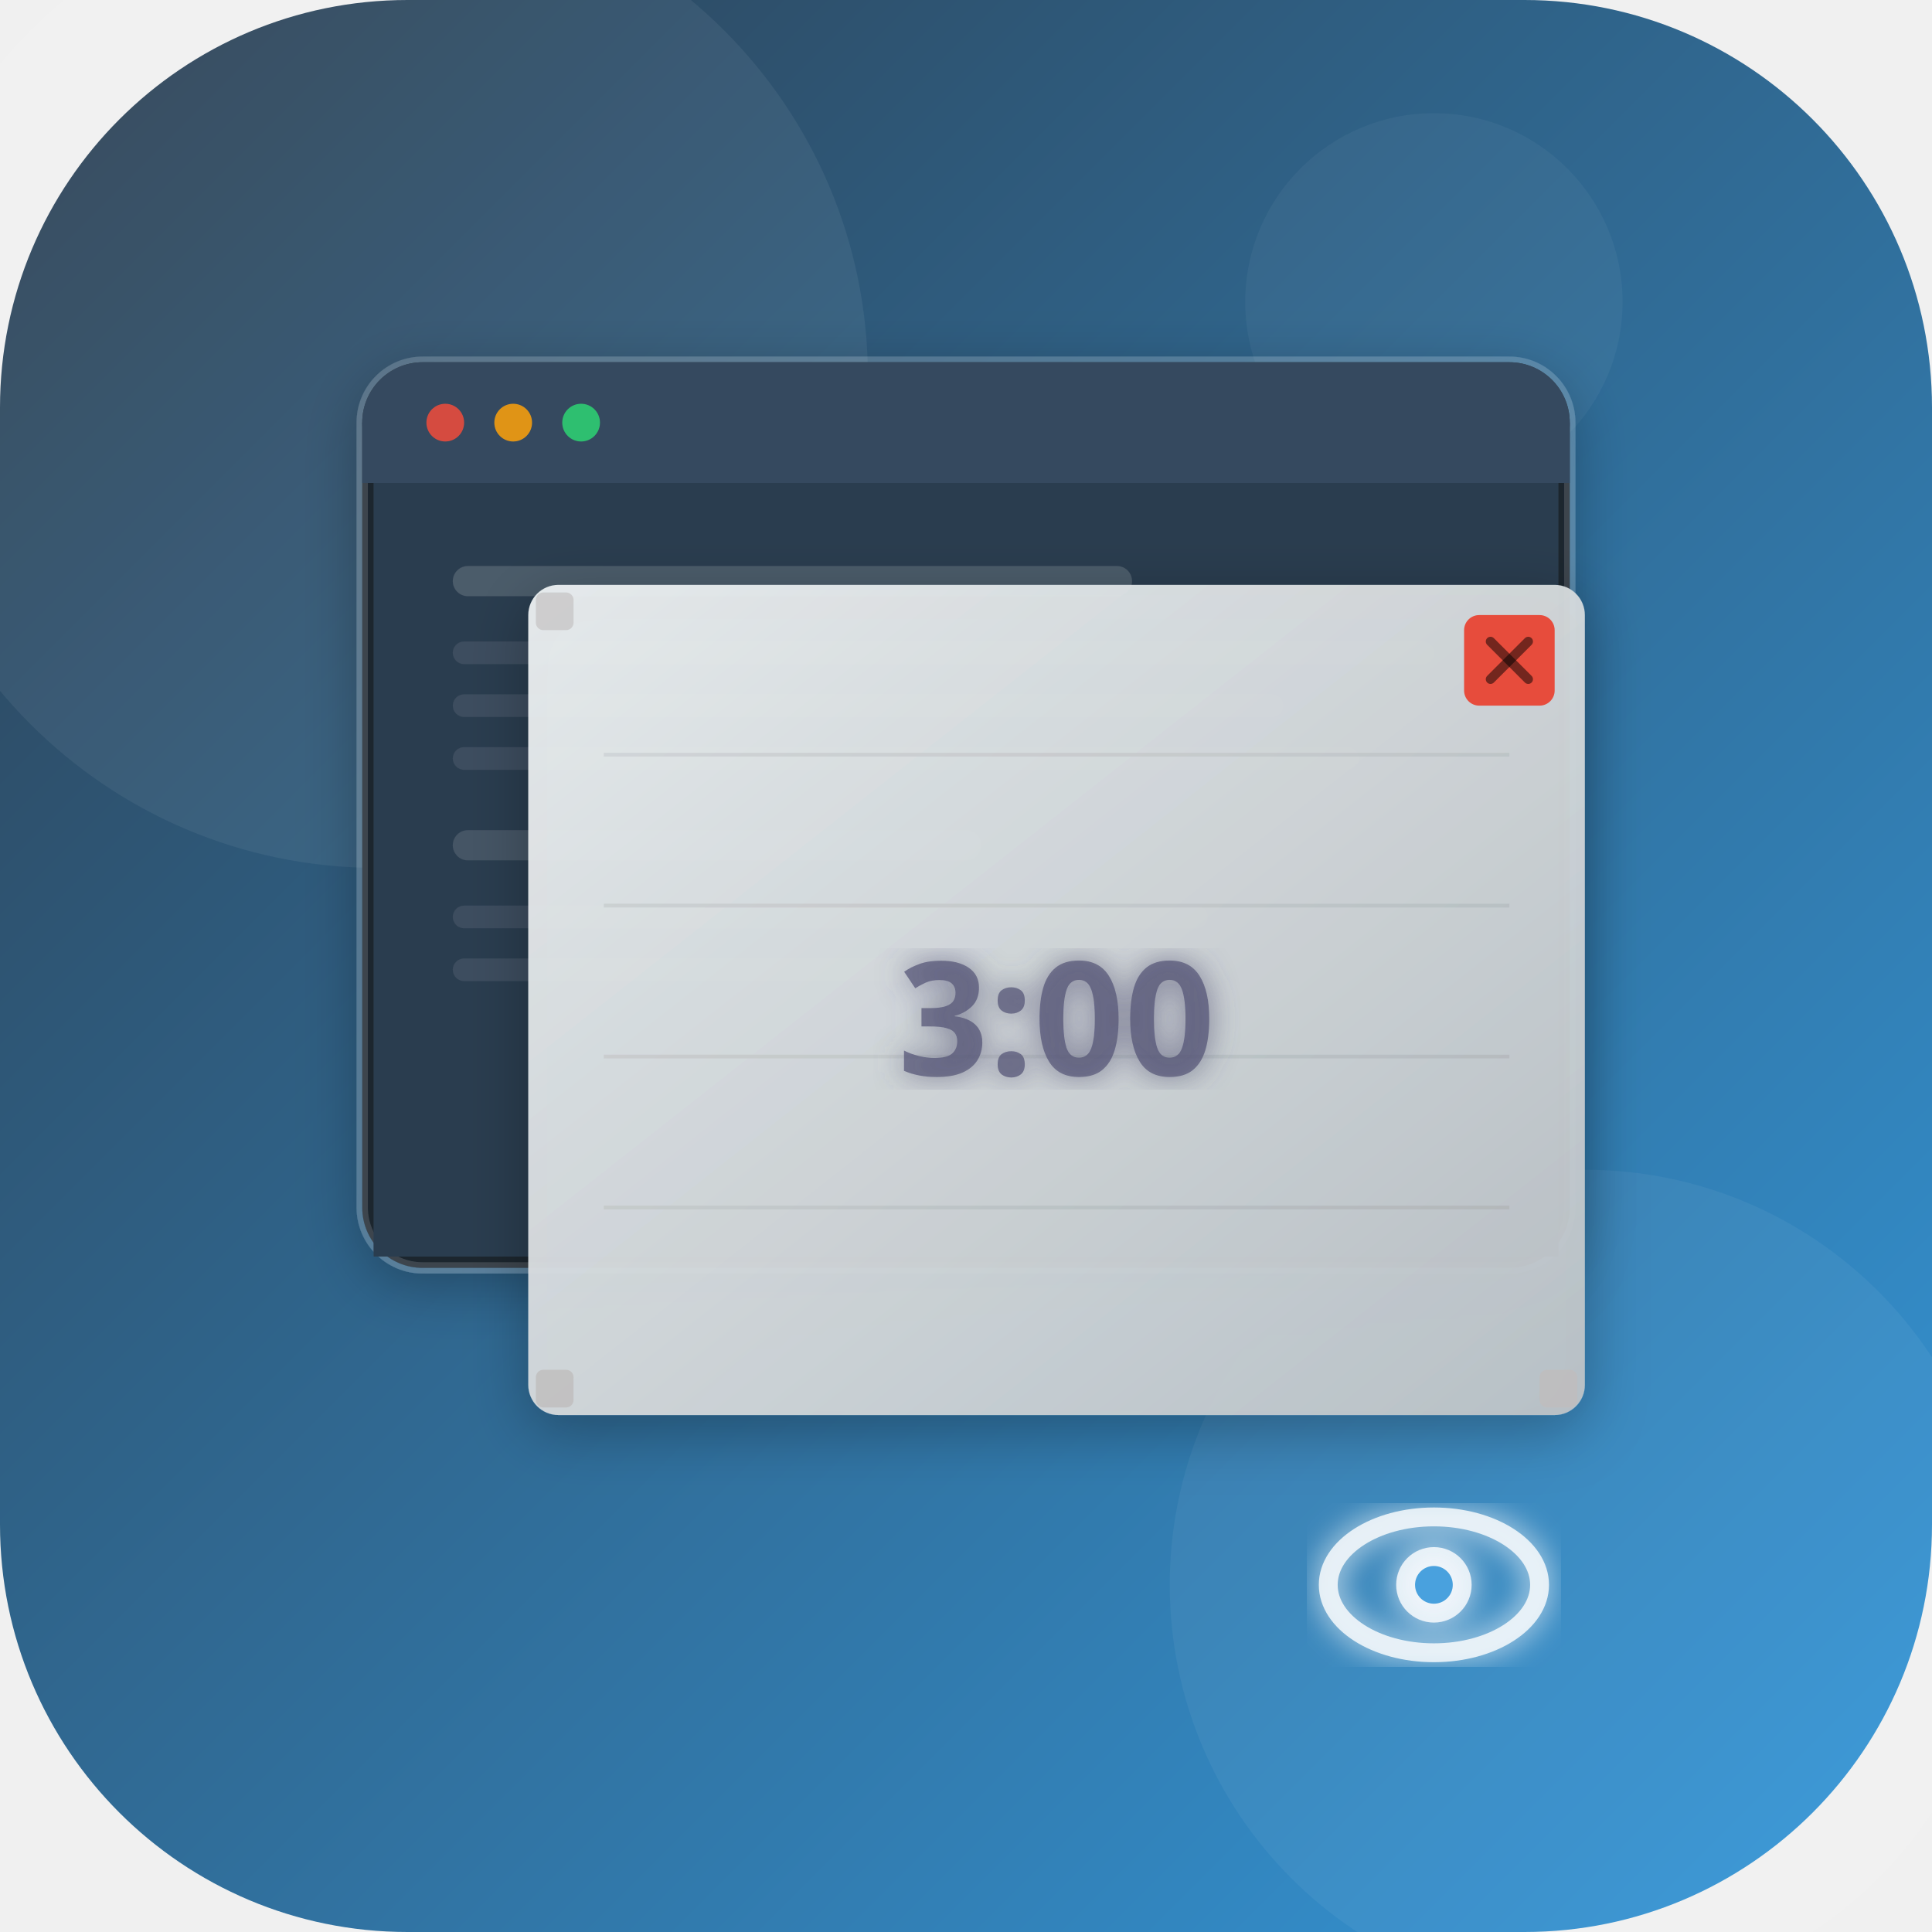
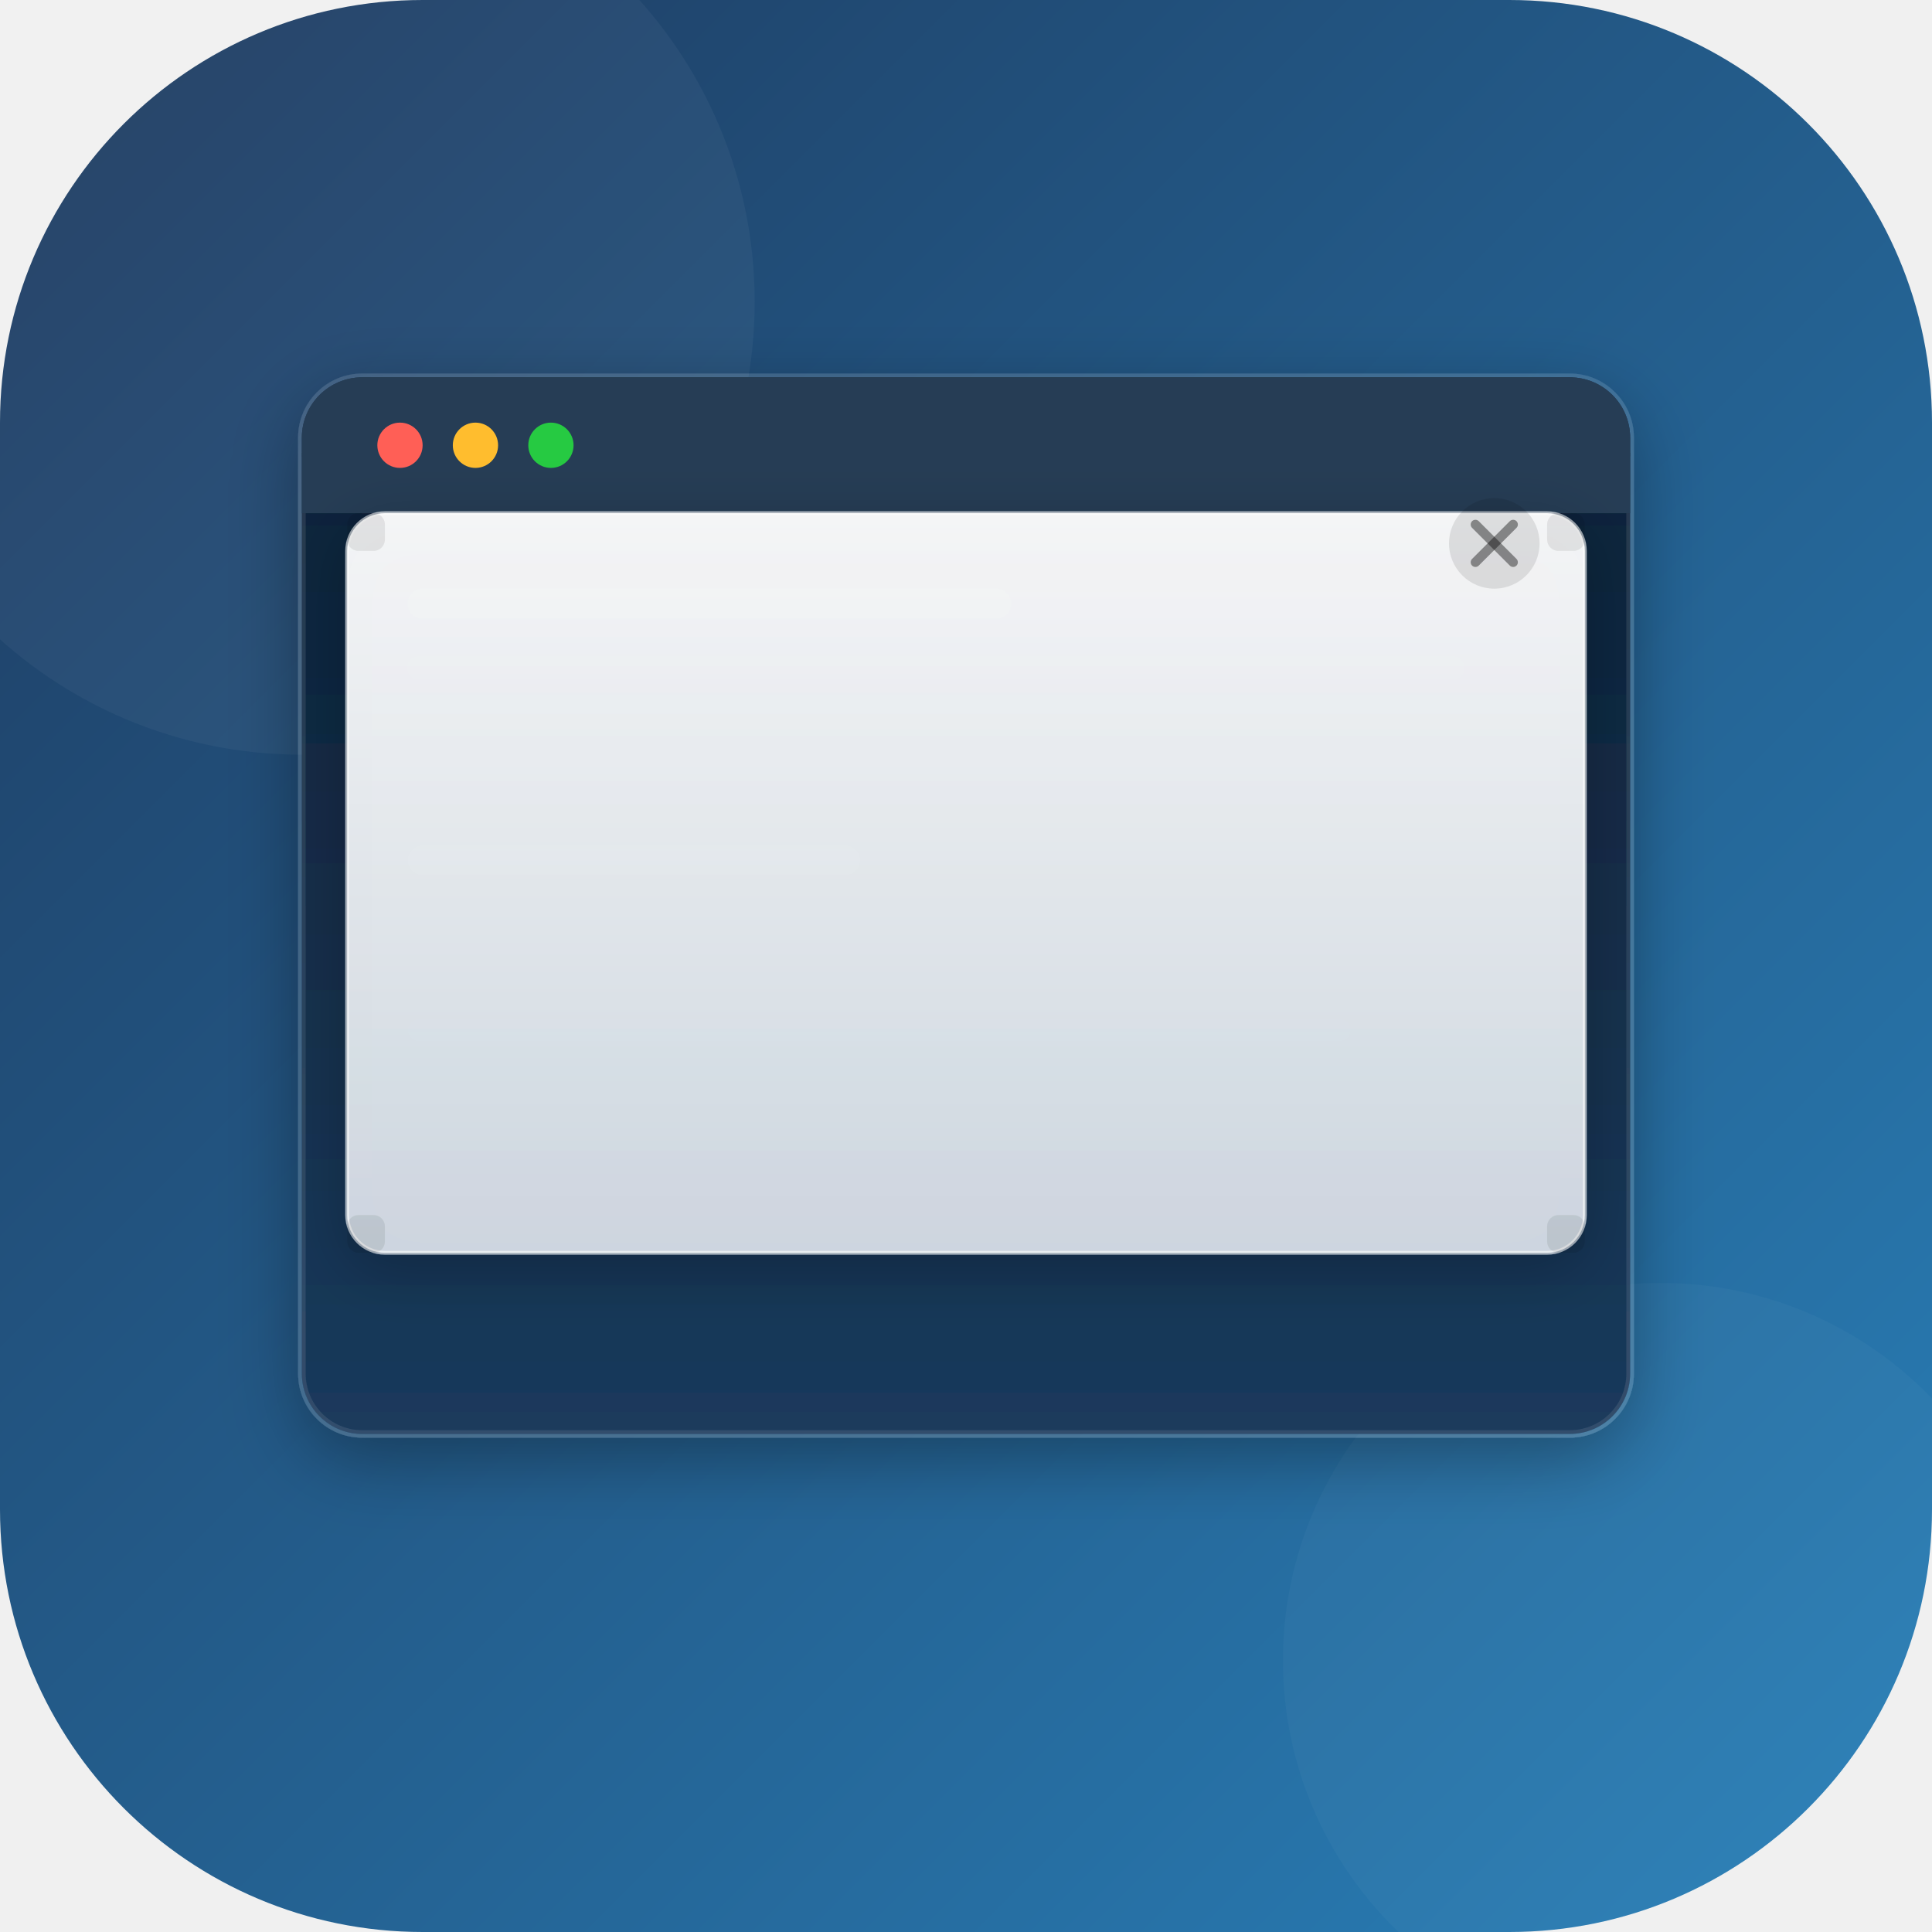
<svg xmlns="http://www.w3.org/2000/svg" width="512" height="512" viewBox="0 0 512 512">
  <defs>
-     <linearGradient id="bgGradient" x1="0%" y1="0%" x2="100%" y2="100%">
-       <stop offset="0%" style="stop-color:#2c3e50;stop-opacity:1" />
-       <stop offset="100%" style="stop-color:#3498db;stop-opacity:1" />
+     <linearGradient id="bgGrad" x1="0%" y1="0%" x2="100%" y2="100%">
+       <stop offset="0%" stop-color="#1e3a5f" />
+       <stop offset="100%" stop-color="#2980b9" />
    </linearGradient>
-     <linearGradient id="overlayGradient" x1="0%" y1="0%" x2="100%" y2="100%">
-       <stop offset="0%" style="stop-color:#ecf0f1;stop-opacity:1" />
-       <stop offset="100%" style="stop-color:#bdc3c7;stop-opacity:1" />
+     <linearGradient id="curtainGrad" x1="0%" y1="0%" x2="0%" y2="100%">
+       <stop offset="0%" stop-color="#ffffff" stop-opacity="0.95" />
+       <stop offset="100%" stop-color="#d5dde5" stop-opacity="0.95" />
    </linearGradient>
-     <filter id="softShadow">
-       <feDropShadow dx="0" dy="4" stdDeviation="8" flood-color="#000000" flood-opacity="0.3" />
+     <linearGradient id="windowGrad" x1="0%" y1="0%" x2="0%" y2="100%">
+       <stop offset="0%" stop-color="#0d2137" />
+       <stop offset="100%" stop-color="#1a3a5c" />
+     </linearGradient>
+     <filter id="shadow">
+       <feDropShadow dx="0" dy="6" stdDeviation="10" flood-color="#000" flood-opacity="0.35" />
    </filter>
-     <filter id="innerGlow">
-       <feGaussianBlur stdDeviation="4" result="blur" />
-       <feMerge>
-         <feMergeNode in="blur" />
-         <feMergeNode in="SourceGraphic" />
-       </feMerge>
+     <filter id="curtainShadow">
+       <feDropShadow dx="0" dy="4" stdDeviation="8" flood-color="#000" flood-opacity="0.25" />
    </filter>
  </defs>
-   <rect width="512" height="512" rx="108" fill="url(#bgGradient)" />
-   <circle cx="100" cy="100" r="130" fill="white" opacity="0.06" />
-   <circle cx="420" cy="420" r="110" fill="white" opacity="0.05" />
-   <circle cx="380" cy="80" r="50" fill="white" opacity="0.04" />
-   <g filter="url(#softShadow)">
-     <rect x="96" y="96" width="320" height="240" rx="16" fill="#1a252f" stroke="rgba(255,255,255,0.15)" stroke-width="3" />
-     <rect x="96" y="96" width="320" height="32" rx="16" fill="#34495e" />
-     <rect x="96" y="112" width="320" height="16" fill="#34495e" />
-     <circle cx="118" cy="112" r="5" fill="#e74c3c" opacity="0.9" />
-     <circle cx="136" cy="112" r="5" fill="#f39c12" opacity="0.9" />
-     <circle cx="154" cy="112" r="5" fill="#2ecc71" opacity="0.9" />
-     <rect x="99" y="128" width="314" height="205" fill="#2c3e50" />
-     <rect x="120" y="150" width="180" height="8" rx="4" fill="rgba(255,255,255,0.15)" />
-     <rect x="120" y="170" width="260" height="6" rx="3" fill="rgba(255,255,255,0.08)" />
-     <rect x="120" y="184" width="220" height="6" rx="3" fill="rgba(255,255,255,0.08)" />
-     <rect x="120" y="198" width="240" height="6" rx="3" fill="rgba(255,255,255,0.08)" />
-     <rect x="120" y="220" width="140" height="8" rx="4" fill="rgba(255,255,255,0.12)" />
-     <rect x="120" y="240" width="200" height="6" rx="3" fill="rgba(255,255,255,0.08)" />
-     <rect x="120" y="254" width="180" height="6" rx="3" fill="rgba(255,255,255,0.08)" />
+   <rect width="512" height="512" rx="112" fill="url(#bgGrad)" />
+   <circle cx="80" cy="80" r="120" fill="white" opacity="0.04" />
+   <circle cx="440" cy="440" r="100" fill="white" opacity="0.03" />
+   <g filter="url(#shadow)">
+     <rect x="80" y="100" width="352" height="280" rx="16" fill="url(#windowGrad)" stroke="rgba(255,255,255,0.1)" stroke-width="2" />
+     <rect x="80" y="100" width="352" height="36" rx="16" fill="#263d55" />
+     <rect x="80" y="120" width="352" height="16" fill="#263d55" />
+     <circle cx="106" cy="118" r="6" fill="#ff5f57" />
+     <circle cx="126" cy="118" r="6" fill="#ffbd2e" />
+     <circle cx="146" cy="118" r="6" fill="#28ca42" />
+     <rect x="108" y="156" width="160" height="8" rx="4" fill="rgba(255,255,255,0.12)" />
+     <rect x="108" y="174" width="280" height="6" rx="3" fill="rgba(255,255,255,0.07)" />
+     <rect x="108" y="188" width="240" height="6" rx="3" fill="rgba(255,255,255,0.07)" />
+     <rect x="108" y="202" width="260" height="6" rx="3" fill="rgba(255,255,255,0.07)" />
+     <rect x="108" y="224" width="120" height="8" rx="4" fill="rgba(255,255,255,0.1)" />
+     <rect x="108" y="242" width="220" height="6" rx="3" fill="rgba(255,255,255,0.07)" />
+     <rect x="108" y="256" width="200" height="6" rx="3" fill="rgba(255,255,255,0.07)" />
+     <rect x="108" y="270" width="250" height="6" rx="3" fill="rgba(255,255,255,0.07)" />
  </g>
-   <g filter="url(#softShadow)">
-     <rect x="140" y="155" width="280" height="220" rx="8" fill="url(#overlayGradient)" opacity="0.95" />
-     <line x1="160" y1="200" x2="400" y2="200" stroke="rgba(0,0,0,0.06)" stroke-width="1" />
-     <line x1="160" y1="240" x2="400" y2="240" stroke="rgba(0,0,0,0.06)" stroke-width="1" />
-     <line x1="160" y1="280" x2="400" y2="280" stroke="rgba(0,0,0,0.06)" stroke-width="1" />
-     <line x1="160" y1="320" x2="400" y2="320" stroke="rgba(0,0,0,0.06)" stroke-width="1" />
+   <g filter="url(#curtainShadow)">
+     <rect x="92" y="136" width="328" height="196" rx="10" fill="url(#curtainGrad)" />
+     <rect x="92" y="136" width="328" height="196" rx="10" fill="none" stroke="rgba(255,255,255,0.6)" stroke-width="1" />
+     <rect x="92" y="136" width="10" height="10" rx="3" fill="rgba(0,0,0,0.08)" />
+     <rect x="410" y="136" width="10" height="10" rx="3" fill="rgba(0,0,0,0.08)" />
+     <rect x="92" y="322" width="10" height="10" rx="3" fill="rgba(0,0,0,0.08)" />
+     <rect x="410" y="322" width="10" height="10" rx="3" fill="rgba(0,0,0,0.08)" />
  </g>
-   <g transform="translate(388, 163)">
-     <rect width="24" height="24" rx="4" fill="#e74c3c" />
-     <line x1="7" y1="7" x2="17" y2="17" stroke="rgba(0,0,0,0.5)" stroke-width="2.5" stroke-linecap="round" />
-     <line x1="17" y1="7" x2="7" y2="17" stroke="rgba(0,0,0,0.5)" stroke-width="2.5" stroke-linecap="round" />
-   </g>
-   <g filter="url(#innerGlow)">
-     <text x="280" y="285" font-family="'Segoe UI', -apple-system, sans-serif" font-size="42" font-weight="600" fill="#515173" text-anchor="middle" opacity="0.7">3:00</text>
-   </g>
-   <g transform="translate(408, 363)">
-     <rect width="10" height="10" rx="2" fill="#bfbdbd" opacity="0.8" />
-   </g>
-   <g transform="translate(142, 363)">
-     <rect width="10" height="10" rx="2" fill="#bfbdbd" opacity="0.8" />
-   </g>
-   <g transform="translate(142, 157)">
-     <rect width="10" height="10" rx="2" fill="#bfbdbd" opacity="0.6" />
-   </g>
-   <g transform="translate(350, 400)" filter="url(#innerGlow)">
-     <ellipse cx="30" cy="20" rx="28" ry="18" fill="none" stroke="white" stroke-width="5" opacity="0.8" />
-     <circle cx="30" cy="20" r="10" fill="white" opacity="0.8" />
-     <circle cx="30" cy="20" r="5" fill="#3498db" opacity="0.9" />
+   <g transform="translate(396, 144)">
+     <circle cx="0" cy="0" r="12" fill="rgba(0,0,0,0.1)" />
+     <line x1="-5" y1="-5" x2="5" y2="5" stroke="rgba(0,0,0,0.4)" stroke-width="2.5" stroke-linecap="round" />
+     <line x1="5" y1="-5" x2="-5" y2="5" stroke="rgba(0,0,0,0.4)" stroke-width="2.5" stroke-linecap="round" />
  </g>
</svg>
